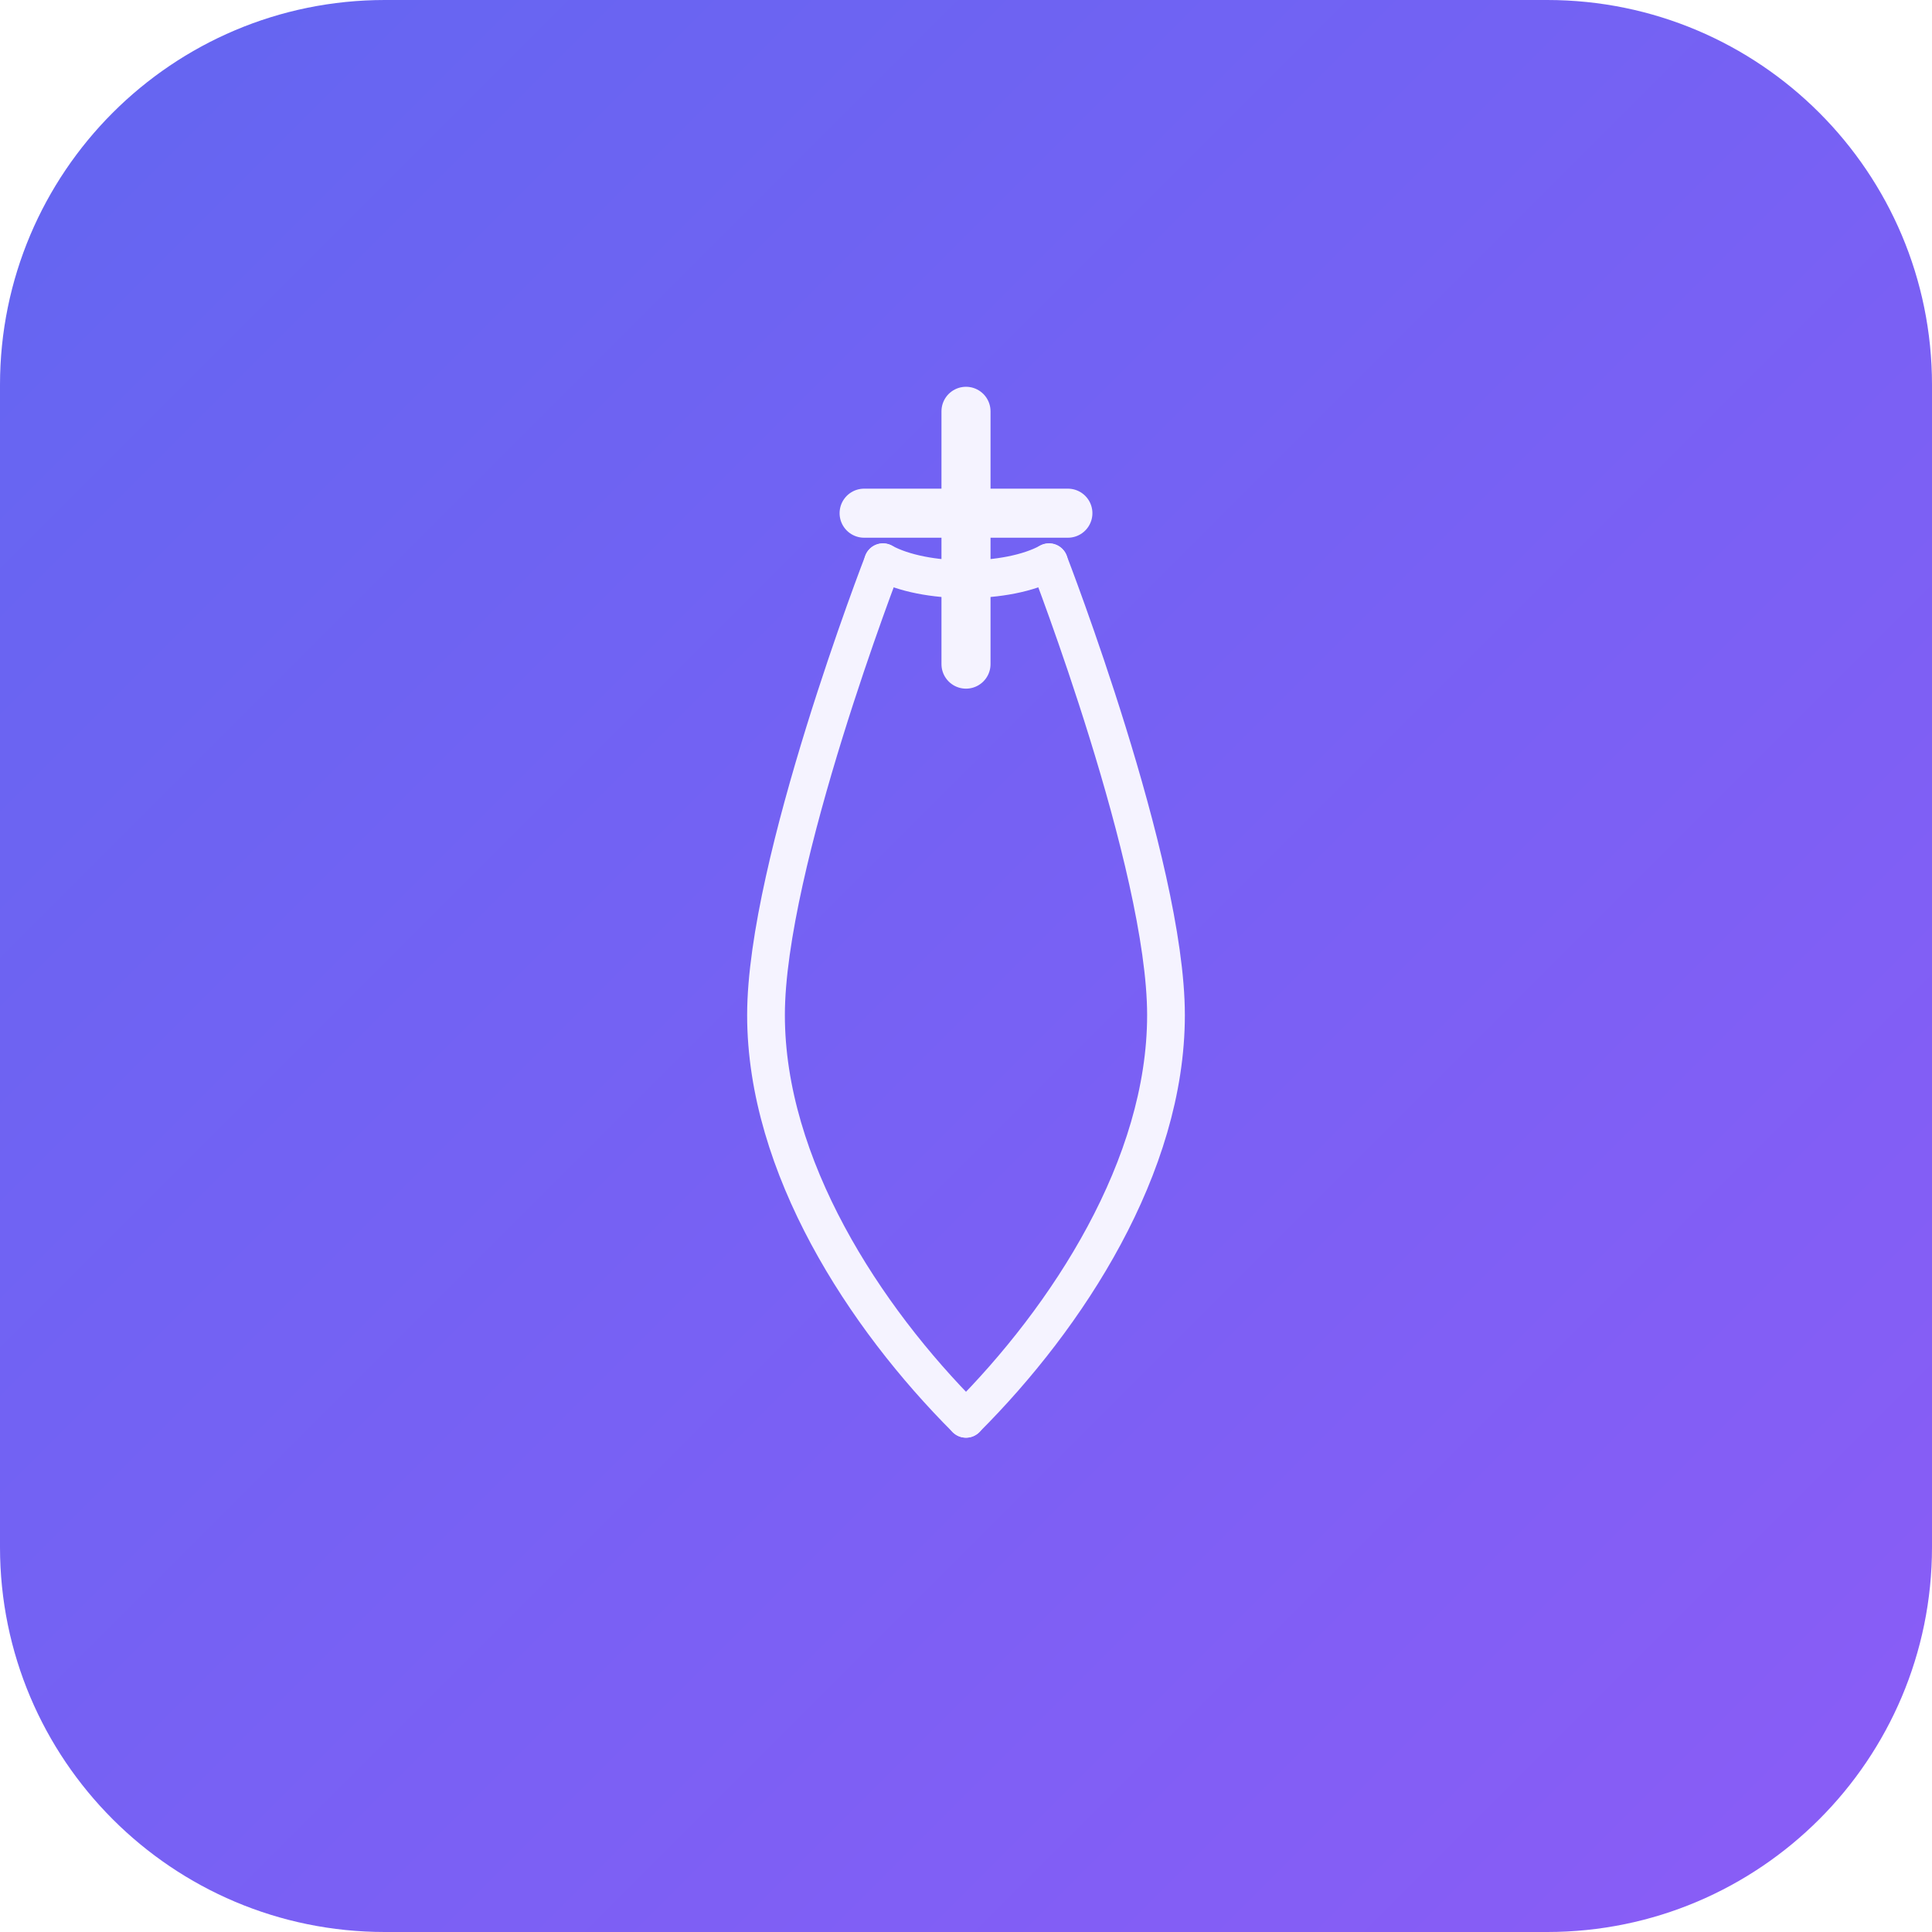
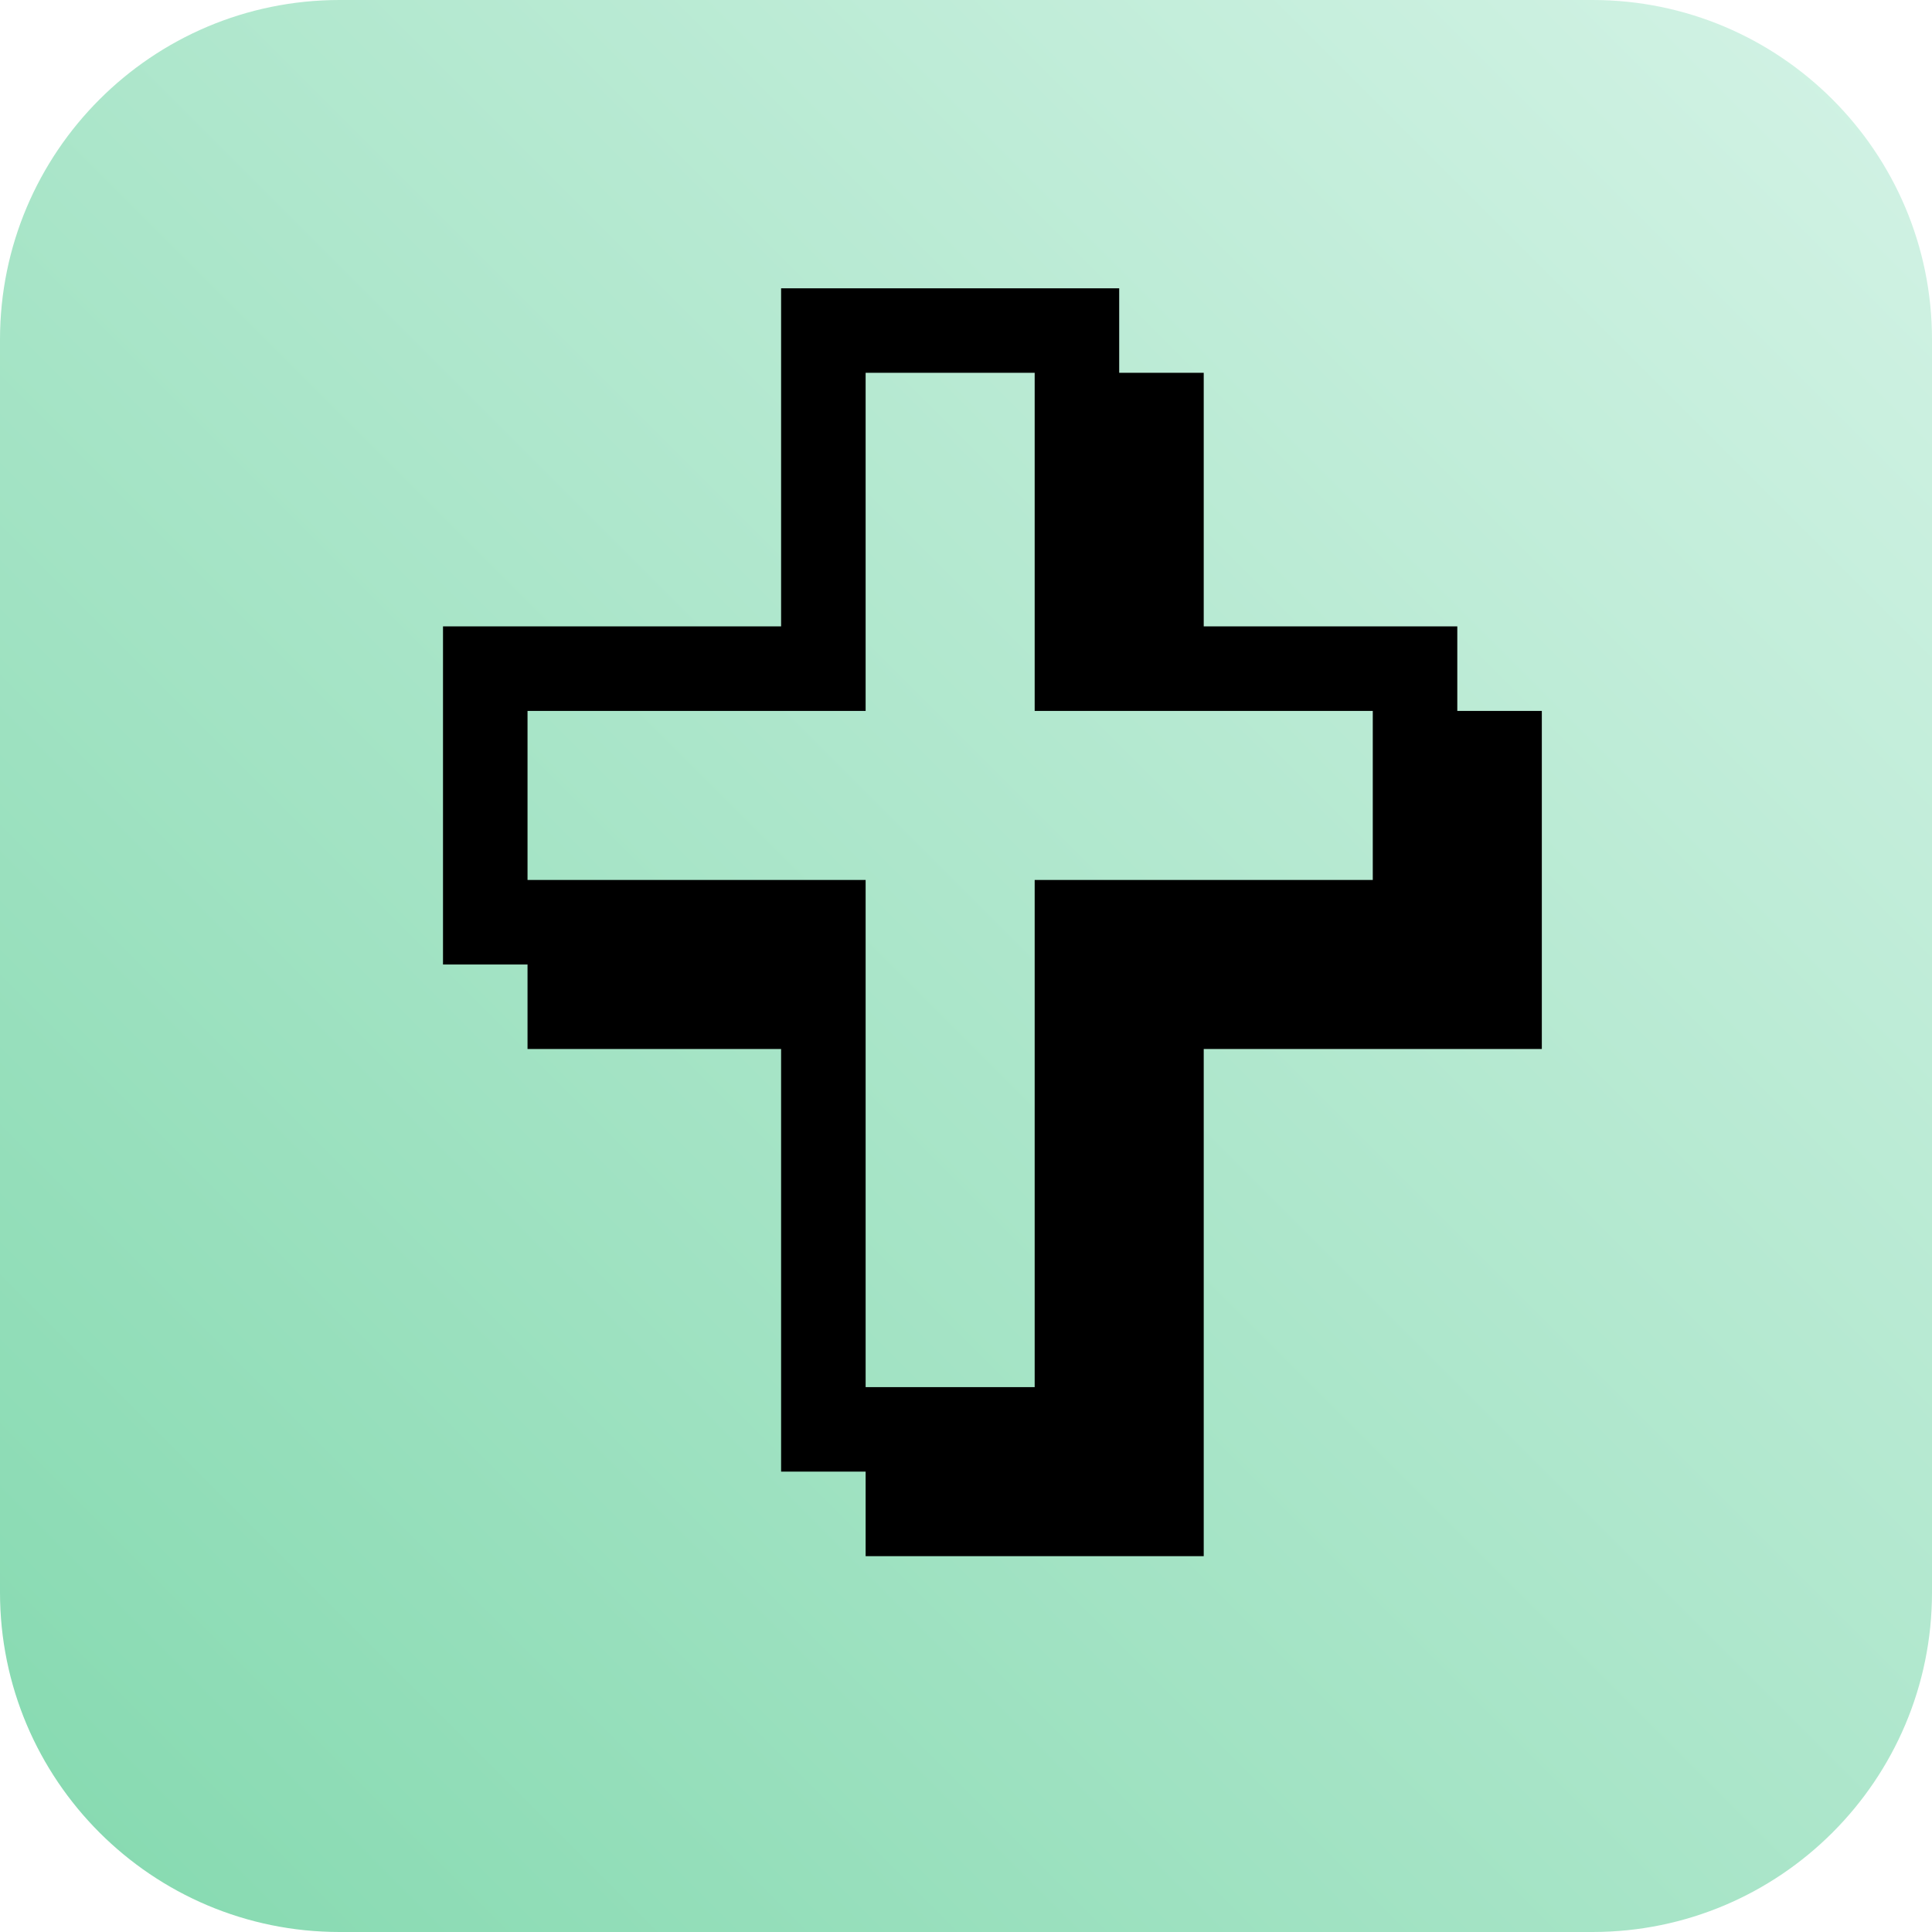
<svg xmlns="http://www.w3.org/2000/svg" width="512" height="512" viewBox="0 0 512 512">
  <defs>
-     <linearGradient id="bg" x1="0%" y1="0%" x2="100%" y2="100%">
-       <stop offset="0%" style="stop-color:#6366f1;stop-opacity:1" />
-       <stop offset="100%" style="stop-color:#8b5cf6;stop-opacity:1" />
+     <linearGradient id="mintGradient" x1="100%" y1="0%" x2="0%" y2="100%">
+       <stop offset="0%" style="stop-color:#d4f3e6;stop-opacity:1" />
+       <stop offset="100%" style="stop-color:#84d9af;stop-opacity:1" />
    </linearGradient>
  </defs>
-   <rect width="512" height="512" rx="102" fill="url(#bg)" />
-   <g transform="translate(256, 256)" fill="none" stroke="#f5f3ff" stroke-width="10" stroke-linecap="round" stroke-linejoin="round">
-     <path d="M-22,-107 C-22,-107 -53,-27 -53,13 C-53,53 -27,93 0,120" fill="none" />
-     <path d="M22,-107 C22,-107 53,-27 53,13 C53,53 27,93 0,120" fill="none" />
-     <path d="M-22,-107 C-11,-101 11,-101 22,-107" fill="none" />
-     <line x1="0" y1="-147" x2="0" y2="-80" stroke-width="13" />
-     <line x1="-27" y1="-120" x2="27" y2="-120" stroke-width="13" />
+   <rect width="512" height="512" rx="90" fill="url(#mintGradient)" />
+   <g transform="translate(95, 390) scale(0.35)">
+     <path d="m 320,0 h 64 v 64 h 256 q 0,0 0,-384 v 0 h 256 q 0,0 0,-256 v 0 h -64 v -64 H 640 v -192 h -64 v -64 H 320 q 0,0 0,256 v 0 H 64 q 0,0 0,256 v 0 h 64 v 64 H 320 Z M 512,-64 H 384 q 0,0 0,-384 v 0 H 128 q 0,0 0,-128 v 0 h 256 q 0,0 0,-256 v 0 h 128 q 0,0 0,256 v 0 h 256 q 0,0 0,128 v 0 H 512 Z" fill="#000000" id="path1" />
  </g>
</svg>
